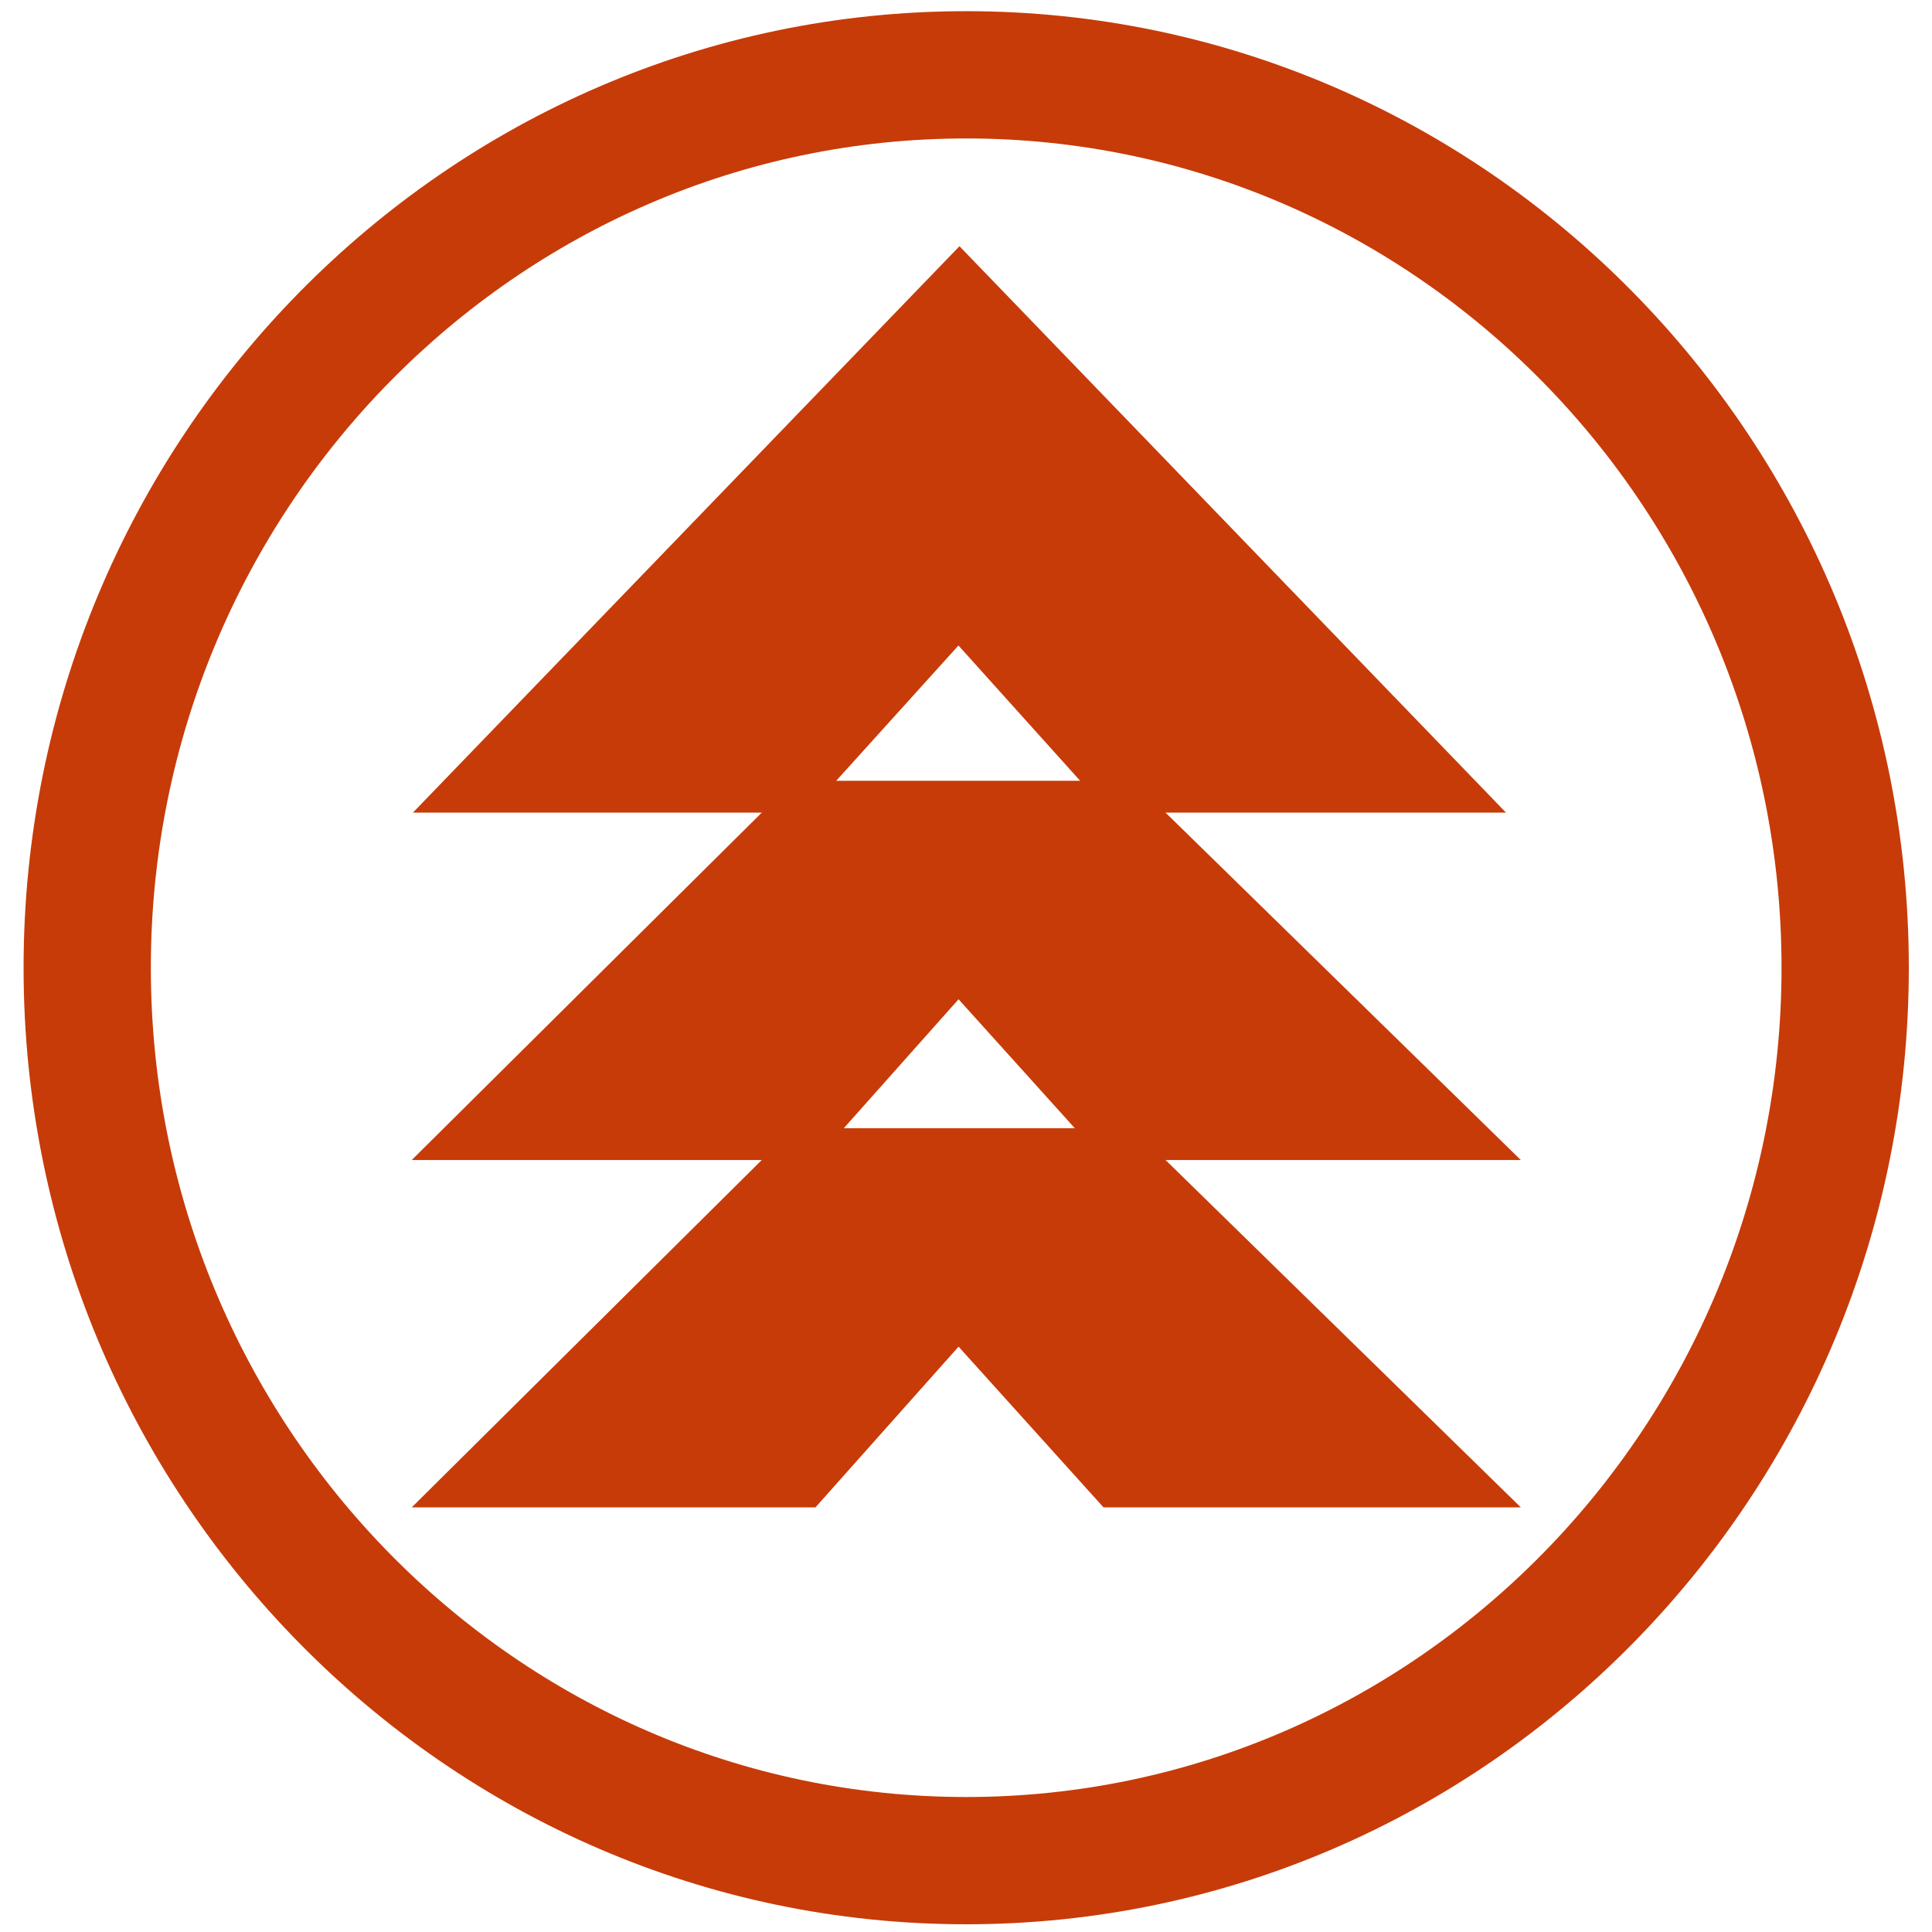
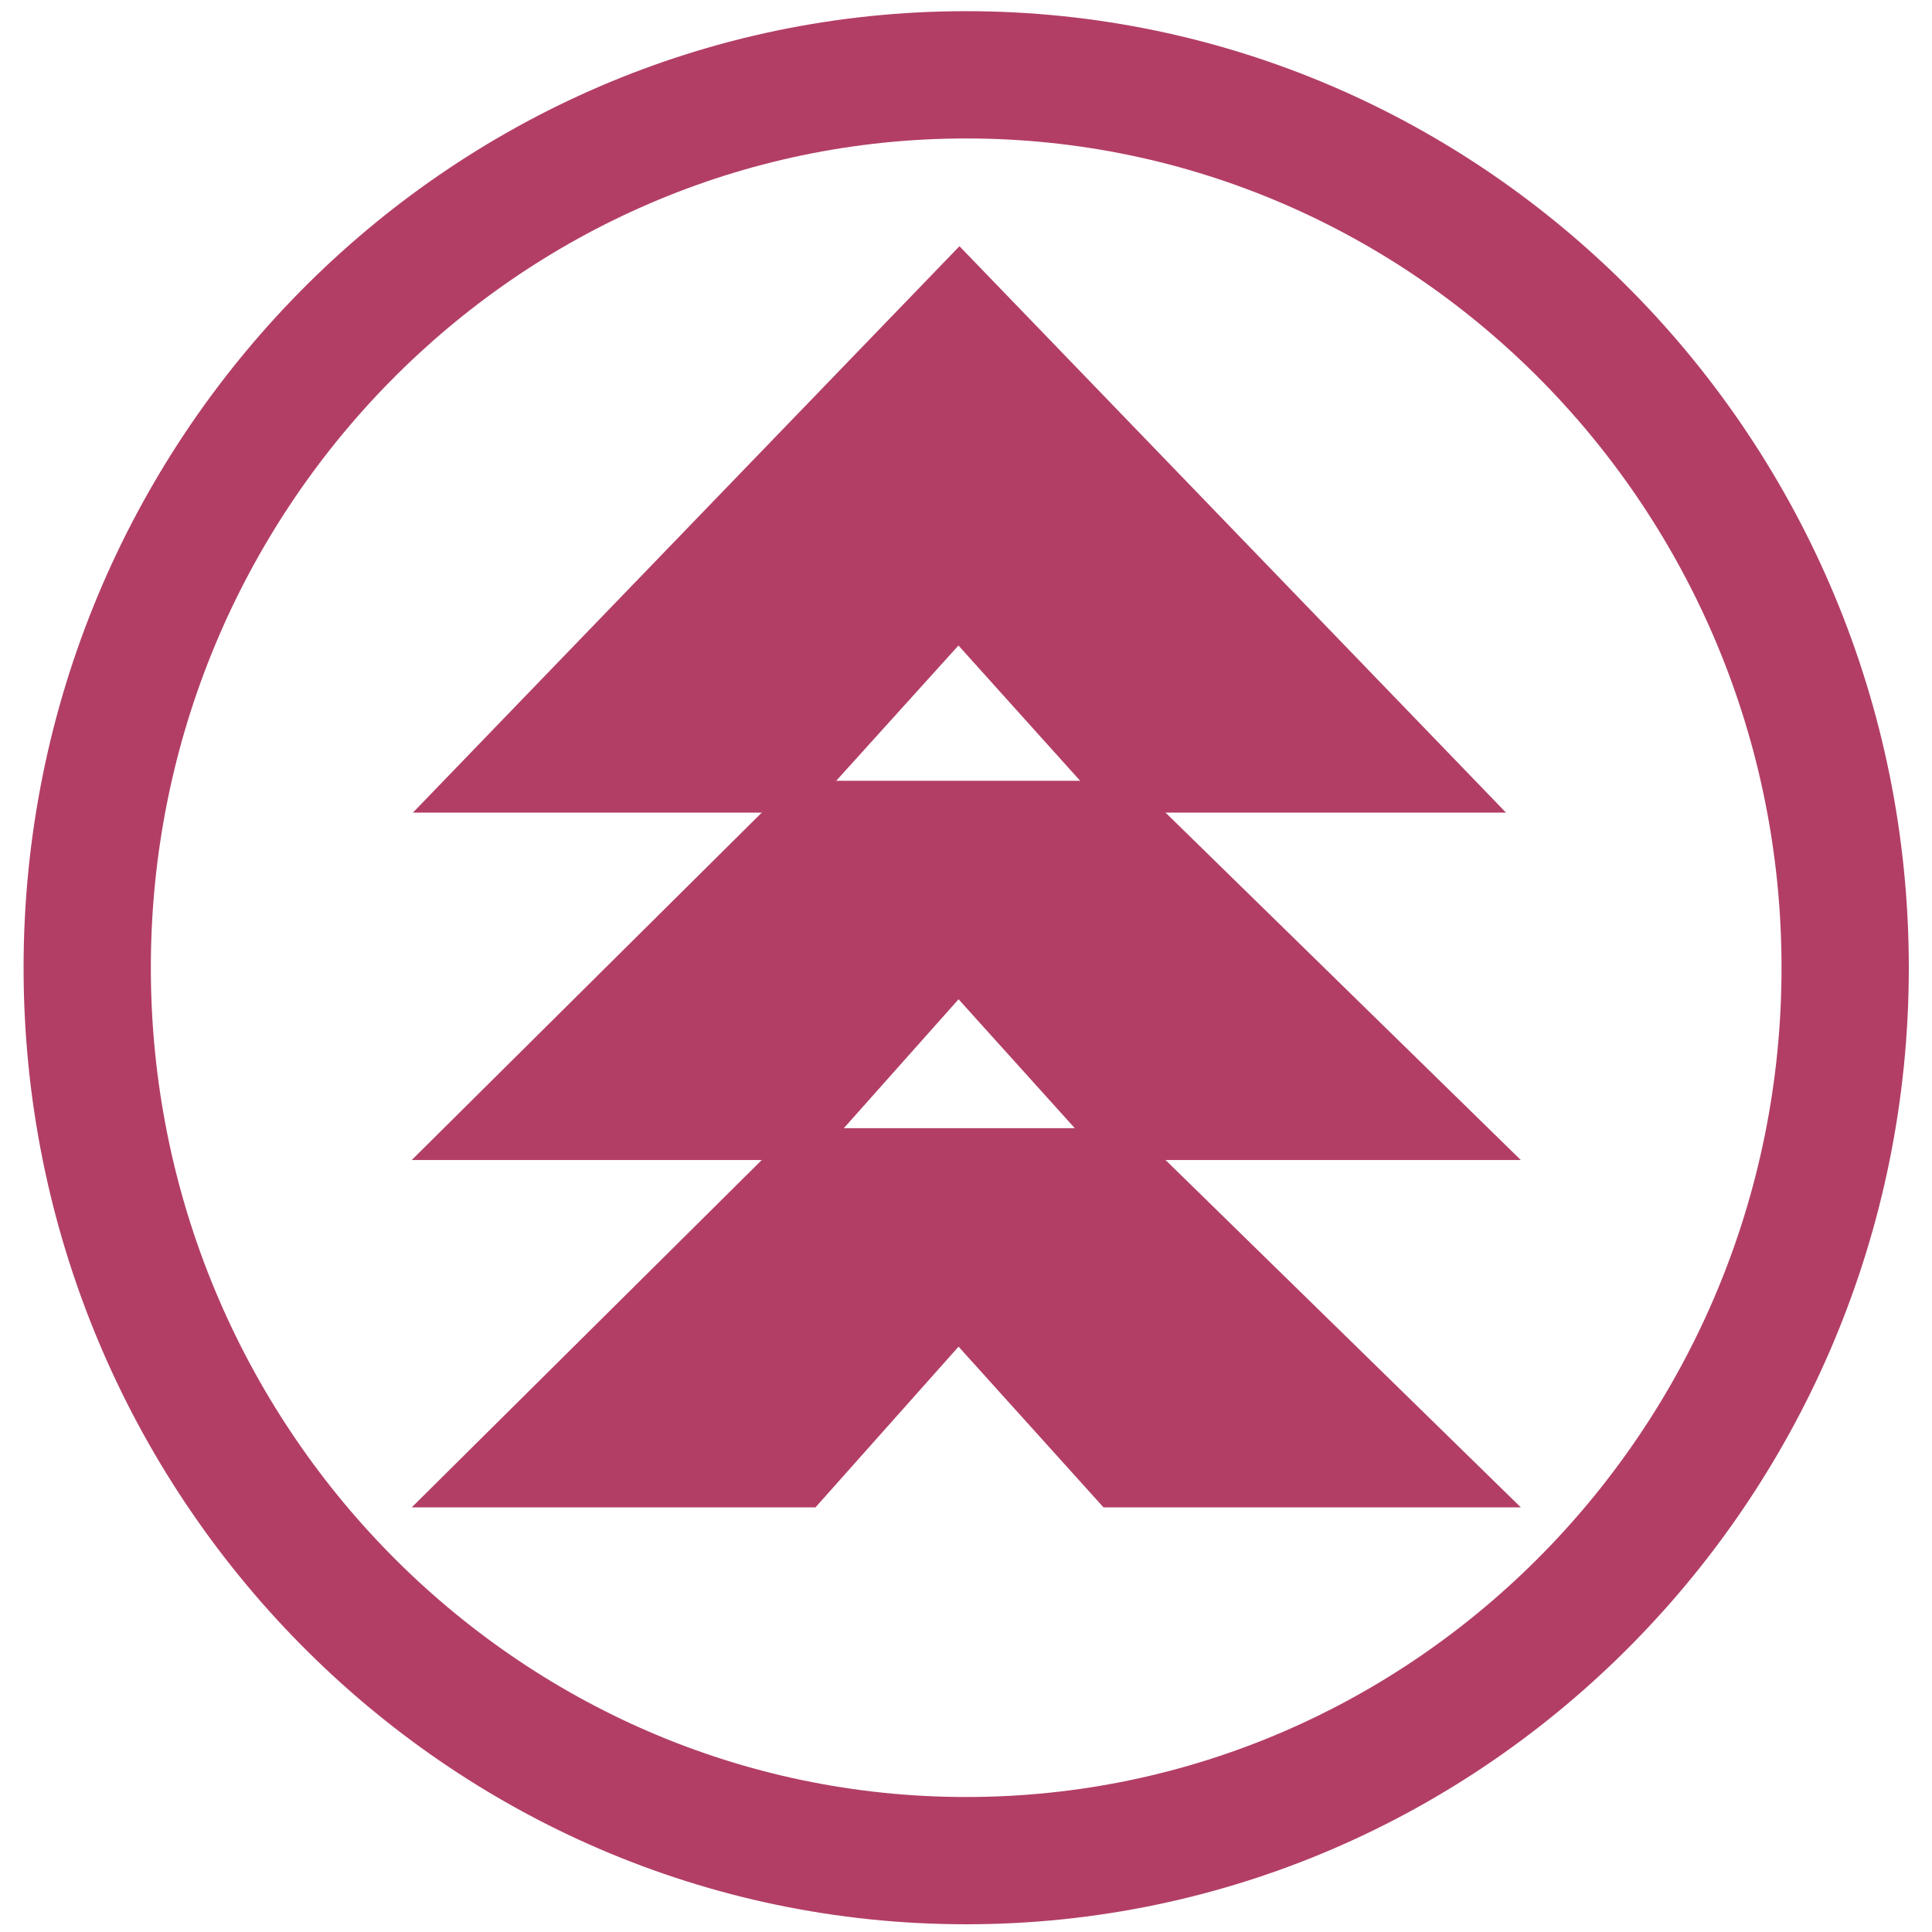
<svg xmlns="http://www.w3.org/2000/svg" version="1.1" id="Capa_1" x="0px" y="0px" width="250px" height="250px" viewBox="0 0 250 250" enable-background="new 0 0 250 250" xml:space="preserve">
  <g>
-     <path fill=" #C73B09" d="M125.024,249C57.769,249,3.051,193.473,3.051,125.224S57.769,1.447,125.024,1.447C192.281,1.447,247,56.975,247,125.224   S192.281,249,125.024,249z M125.024,17.916c-58.176,0-105.505,48.137-105.505,107.308c0,59.169,47.329,107.308,105.505,107.308   c58.177,0,105.506-48.139,105.506-107.308C230.53,66.053,183.201,17.916,125.024,17.916z" />
+     <path fill=" #B23E66" d="M125.024,249C57.769,249,3.051,193.473,3.051,125.224S57.769,1.447,125.024,1.447C192.281,1.447,247,56.975,247,125.224   S192.281,249,125.024,249z M125.024,17.916c-58.176,0-105.505,48.137-105.505,107.308c0,59.169,47.329,107.308,105.505,107.308   c58.177,0,105.506-48.139,105.506-107.308C230.53,66.053,183.201,17.916,125.024,17.916z" />
  </g>
  <g>
-     <polygon fill=" #C73B09" points="58.277,103.096 103.567,103.096 124.024,80.45 144.394,103.096 190.029,103.096 124.154,34.822  " />
-     <path fill=" #C73B09" d="M194.878,105.155h-51.4l-19.455-21.628l-19.542,21.628H53.428l70.726-73.295L194.878,105.155z M145.311,101.037h39.872   l-61.029-63.251l-61.028,63.251h39.53l21.374-23.662L145.311,101.037z" />
+     <polygon fill=" #B23E66" points="58.277,103.096 103.567,103.096 124.024,80.45 144.394,103.096 190.029,103.096 124.154,34.822  " />
+     <path fill=" #B23E66" d="M194.878,105.155h-51.4l-19.455-21.628l-19.542,21.628H53.428l70.726-73.295L194.878,105.155z M145.311,101.037h39.872   l-61.029-63.251l-61.028,63.251h39.53l21.374-23.662L145.311,101.037z" />
  </g>
  <g>
-     <polygon fill=" #C73B09" points="58.277,148.049 104.596,148.049 124.024,126.224 143.711,148.049 191.743,148.049 145.77,103.096 103.567,103.096     " />
-     <path fill=" #C73B09" d="M196.793,150.107h-54l-18.756-20.801l-18.515,20.801H53.279l49.44-49.071h43.892L196.793,150.107z M144.628,145.988h42.065   l-41.764-40.833h-40.514l-41.14,40.833h40.396l20.341-22.849L144.628,145.988z" />
+     <polygon fill=" #B23E66" points="58.277,148.049 104.596,148.049 124.024,126.224 143.711,148.049 191.743,148.049 145.77,103.096 103.567,103.096     " />
+     <path fill=" #B23E66" d="M196.793,150.107h-54l-18.756-20.801l-18.515,20.801H53.279l49.44-49.071h43.892L196.793,150.107z M144.628,145.988h42.065   l-41.764-40.833h-40.514l-41.14,40.833h40.396l20.341-22.849L144.628,145.988z" />
  </g>
  <g>
-     <polygon fill=" #C73B09" points="58.277,192.993 104.596,192.993 124.024,171.173 143.711,192.993 191.743,192.993 145.77,148.049 103.567,148.049     " />
-     <path fill=" #C73B09" d="M196.793,195.052h-54l-18.756-20.796l-18.515,20.796H53.279l49.44-49.063h43.892L196.793,195.052z M144.628,190.935h42.065   l-41.764-40.827h-40.514l-41.14,40.827h40.396l20.341-22.846L144.628,190.935z" />
+     <polygon fill=" #B23E66" points="58.277,192.993 104.596,192.993 124.024,171.173 143.711,192.993 191.743,192.993 145.77,148.049 103.567,148.049     " />
+     <path fill=" #B23E66" d="M196.793,195.052h-54l-18.756-20.796l-18.515,20.796H53.279l49.44-49.063h43.892L196.793,195.052z M144.628,190.935h42.065   l-41.764-40.827h-40.514l-41.14,40.827h40.396l20.341-22.846L144.628,190.935z" />
  </g>
</svg>
